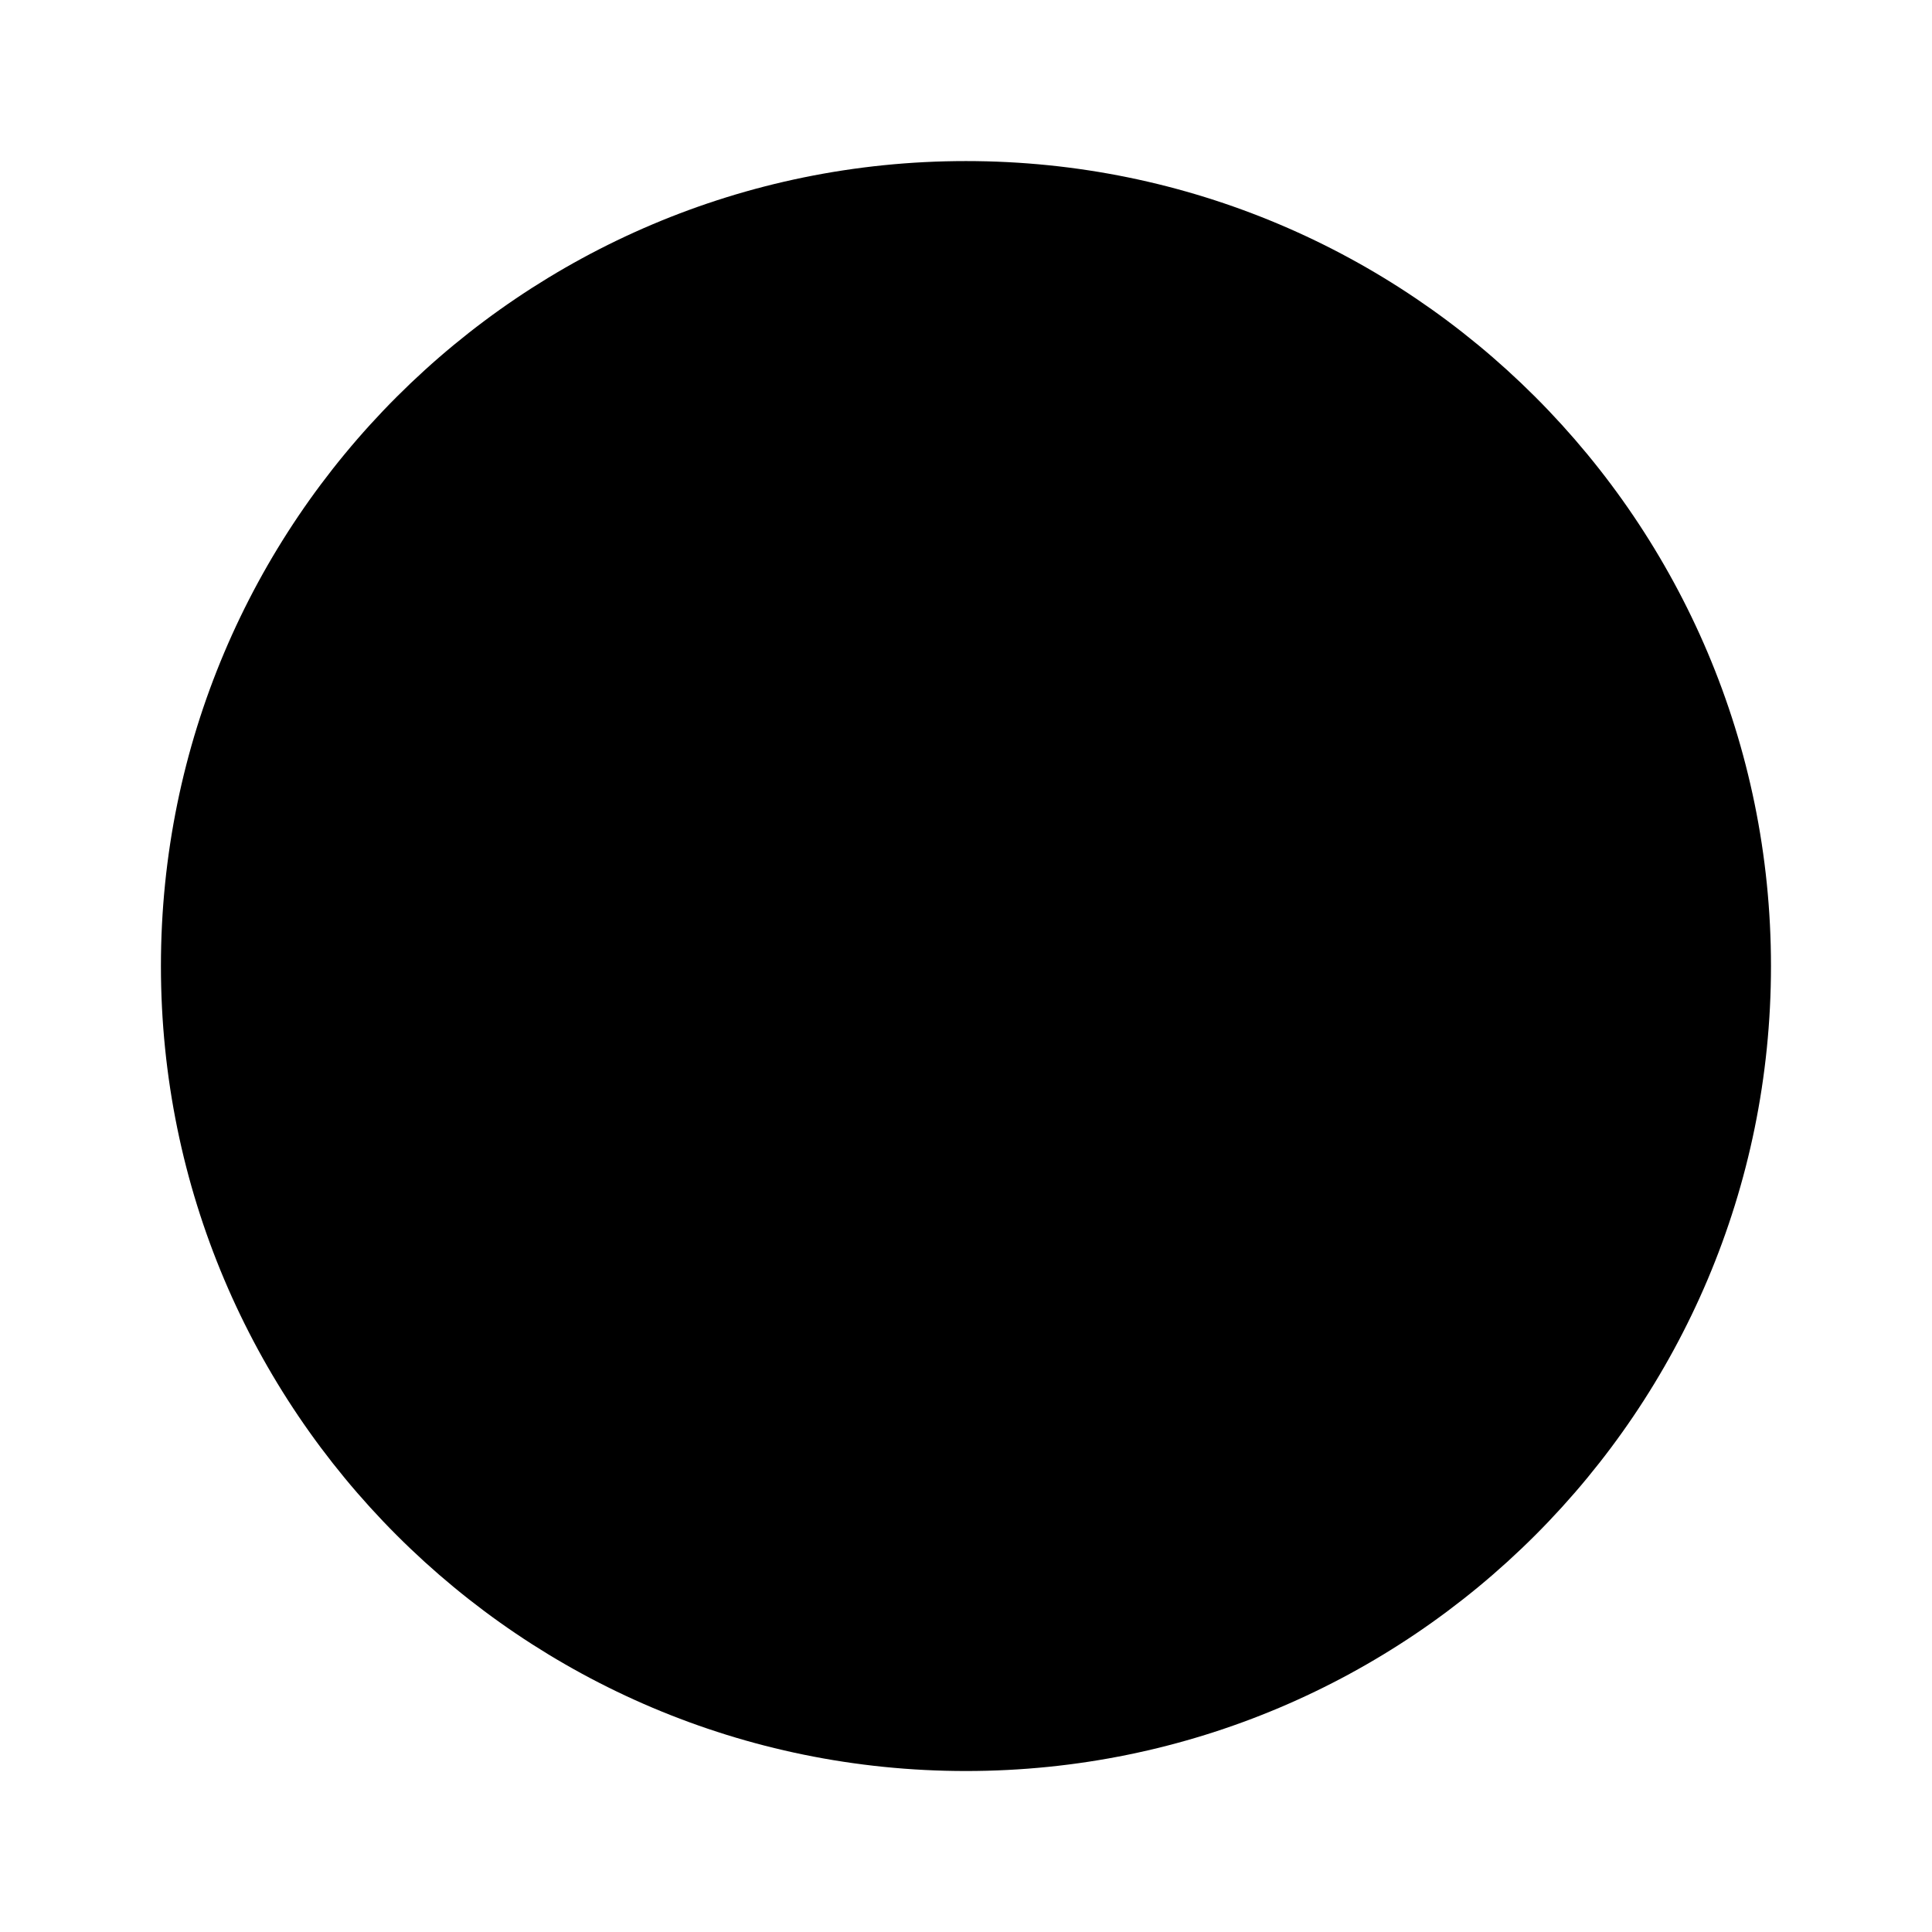
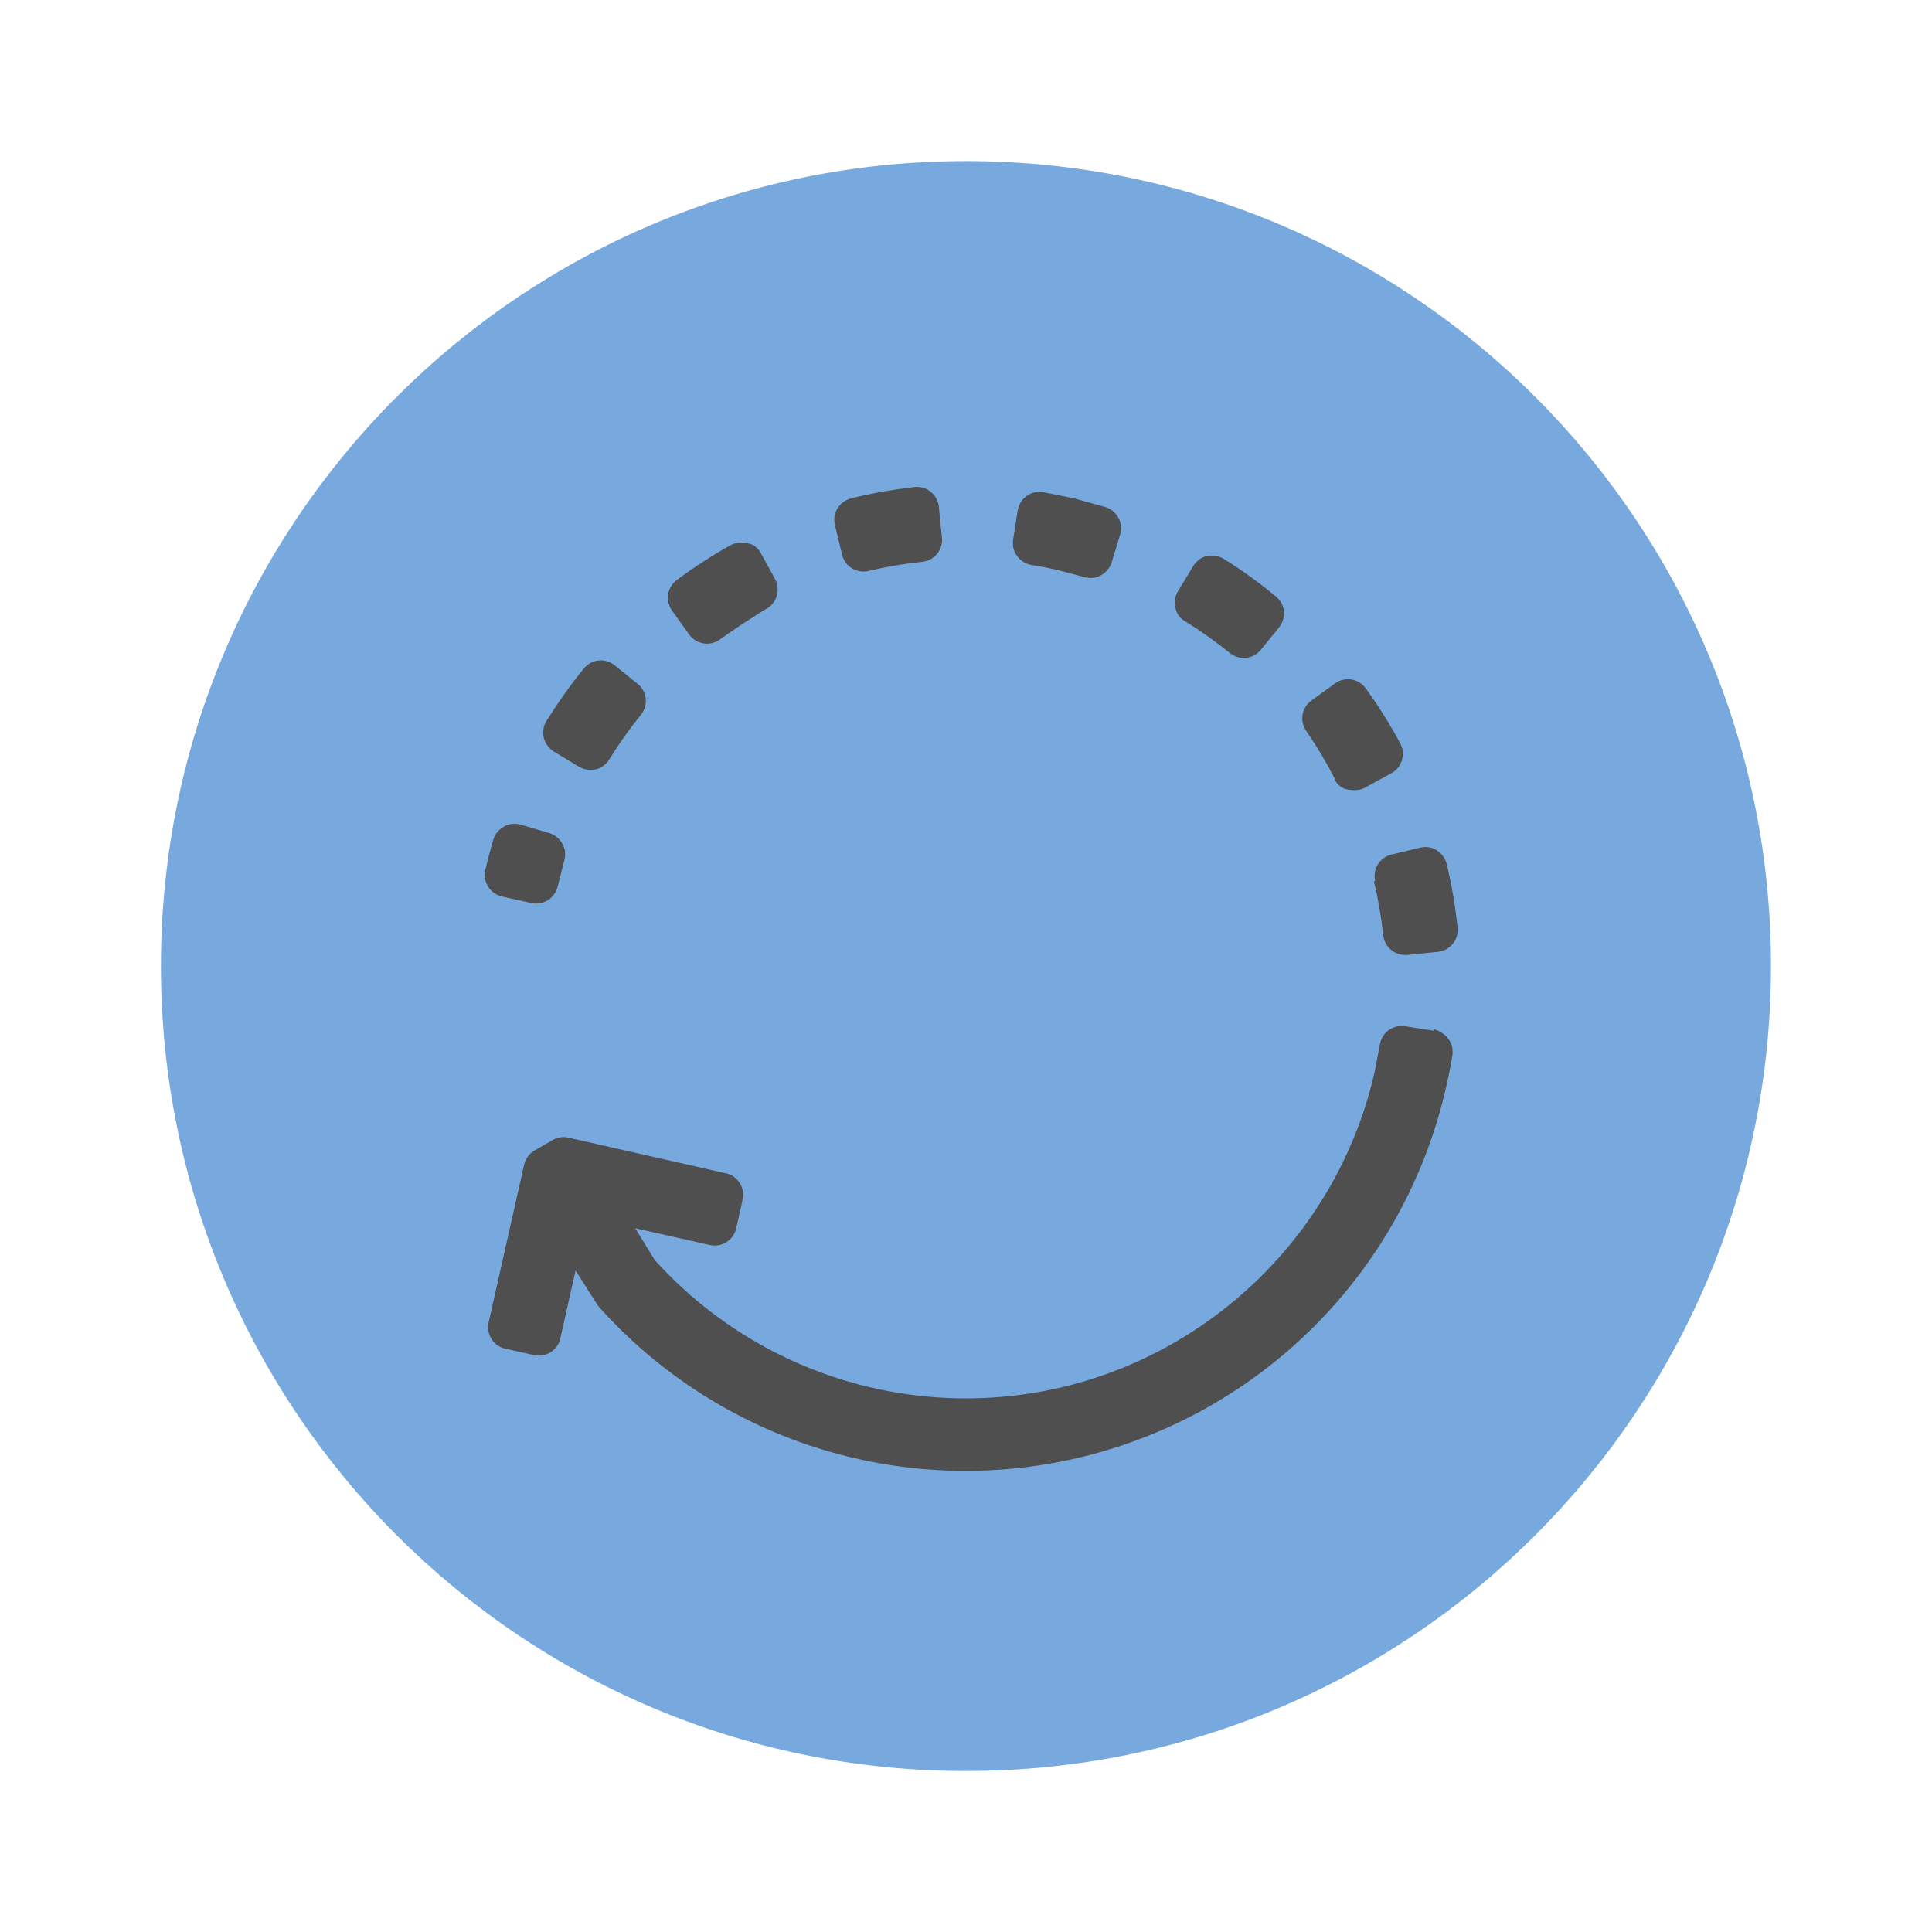
<svg xmlns="http://www.w3.org/2000/svg" viewBox="0 0 6.35 6.35">
  <g transform="matrix(.333365 0 0 .333092 -2.211667 -97.57886)">
-     <ellipse ry="7.943" rx="7.937" cy="302.481" cx="16.158" fill="{icon.bgfill}" fill-rule="evenodd" />
-     <path d="M20.775 303.12l-.286-.045c-.118-.02-.23.06-.25.18l-.05.263c-.338 1.508-1.5 2.702-2.984 3.094a4.13 4.13 0 0 1-4.116-1.231l-.192-.313.736.166c.117.026.234-.047.26-.165l.063-.283c.026-.117-.047-.234-.165-.26l-1.553-.352c-.057-.013-.116-.002-.165.03l-.174.1a.22.22 0 0 0-.097.136l-.35 1.557c-.026.117.047.234.165.26l.282.063c.117.026.234-.047.26-.165l.15-.67.204.322.02.03a4.85 4.85 0 0 0 4.84 1.47 4.86 4.86 0 0 0 3.52-3.636q.035-.15.06-.302c.01-.058-.002-.118-.036-.166s-.086-.08-.145-.1zm-.983-2.48c.027.053.075.092.132.1s.118.01.17-.02l.255-.14c.053-.027.092-.075.108-.132s.01-.12-.02-.17a4.84 4.84 0 0 0-.338-.538c-.07-.096-.205-.118-.302-.048l-.234.17c-.096.07-.118.205-.048.302.103.15.196.306.278.467zm-4.855-2.217c.028.115.143.186.258.16a4.12 4.12 0 0 1 .533-.091c.12-.013.206-.12.193-.24l-.03-.3a.22.22 0 0 0-.077-.148c-.044-.038-.1-.055-.16-.05-.2.023-.42.06-.627.112-.056.014-.105.05-.135.098s-.04.1-.026.165zm1.863.1q.13.02.26.05h0l.266.07c.056.016.116.01.167-.02s.088-.076.104-.132l.082-.27c.016-.056.01-.116-.02-.167s-.076-.088-.132-.104l-.307-.085-.302-.06c-.118-.02-.23.06-.25.18l-.045.287a.22.22 0 0 0 .175.25zm-4.708 1.84l.248.15a.23.23 0 0 0 .166.028c.056-.012.106-.05.136-.1a4.15 4.15 0 0 1 .313-.441c.073-.093.06-.227-.032-.302l-.23-.186c-.093-.073-.227-.06-.302.032-.134.165-.257.34-.37.52-.062.102-.03.234.07.298zm1.338-1.152c.07.096.205.118.302.048.145-.106.296-.202.453-.3.053-.027.092-.075.108-.132s.01-.12-.02-.17l-.136-.248c-.027-.053-.075-.092-.132-.1s-.118-.01-.17.02a4.85 4.85 0 0 0-.527.342c-.096.07-.118.205-.048.302zm4.892-.13a4.27 4.27 0 0 1 .44.313c.093.073.227.06.302-.032l.183-.225c.073-.093.06-.227-.032-.302a4.71 4.71 0 0 0-.515-.372.23.23 0 0 0-.166-.028c-.056.012-.106.05-.136.1l-.15.248c-.03.05-.04.1-.025.165s.05.104.1.134zm1.858 2.562a4.15 4.15 0 0 1 .092.534c.013.12.12.206.24.194l.3-.03c.12-.013.206-.12.193-.24a4.98 4.98 0 0 0-.107-.627c-.014-.056-.05-.105-.098-.135s-.1-.04-.165-.026l-.282.068c-.116.028-.188.145-.16.262zm-8.592.153l.284.063c.116.027.23-.045.26-.16l.066-.26c.016-.056.01-.116-.02-.167s-.076-.088-.132-.104l-.278-.082c-.056-.016-.116-.01-.167.02s-.088.076-.104.132q-.044.15-.08.302c-.022.116.052.23.168.254z" fill="{icon.color}" />
+     <ellipse ry="7.943" rx="7.937" cy="302.481" cx="16.158" fill="#78A9DE" fill-rule="evenodd" />
+     <path d="M20.775 303.12l-.286-.045c-.118-.02-.23.06-.25.18l-.05.263c-.338 1.508-1.5 2.702-2.984 3.094a4.13 4.13 0 0 1-4.116-1.231l-.192-.313.736.166c.117.026.234-.047.26-.165l.063-.283c.026-.117-.047-.234-.165-.26l-1.553-.352c-.057-.013-.116-.002-.165.03l-.174.1a.22.22 0 0 0-.097.136l-.35 1.557c-.026.117.047.234.165.26l.282.063c.117.026.234-.047.26-.165l.15-.67.204.322.02.03a4.85 4.85 0 0 0 4.84 1.47 4.86 4.86 0 0 0 3.52-3.636q.035-.15.06-.302c.01-.058-.002-.118-.036-.166s-.086-.08-.145-.1zm-.983-2.48c.027.053.075.092.132.1s.118.01.17-.02l.255-.14c.053-.027.092-.075.108-.132s.01-.12-.02-.17a4.84 4.84 0 0 0-.338-.538c-.07-.096-.205-.118-.302-.048l-.234.17c-.096.07-.118.205-.048.302.103.15.196.306.278.467zm-4.855-2.217c.028.115.143.186.258.16a4.12 4.12 0 0 1 .533-.091c.12-.013.206-.12.193-.24l-.03-.3a.22.22 0 0 0-.077-.148c-.044-.038-.1-.055-.16-.05-.2.023-.42.06-.627.112-.056.014-.105.05-.135.098s-.04.1-.026.165zm1.863.1q.13.02.26.05h0l.266.07c.056.016.116.01.167-.02s.088-.076.104-.132l.082-.27c.016-.056.01-.116-.02-.167s-.076-.088-.132-.104l-.307-.085-.302-.06c-.118-.02-.23.06-.25.18l-.045.287a.22.22 0 0 0 .175.25zm-4.708 1.84l.248.15a.23.23 0 0 0 .166.028c.056-.012.106-.05.136-.1a4.15 4.15 0 0 1 .313-.441c.073-.093.06-.227-.032-.302l-.23-.186c-.093-.073-.227-.06-.302.032-.134.165-.257.34-.37.52-.062.102-.03.234.07.298zm1.338-1.152c.07.096.205.118.302.048.145-.106.296-.202.453-.3.053-.027.092-.075.108-.132s.01-.12-.02-.17l-.136-.248c-.027-.053-.075-.092-.132-.1s-.118-.01-.17.02a4.85 4.85 0 0 0-.527.342c-.096.07-.118.205-.048.302zm4.892-.13a4.27 4.27 0 0 1 .44.313c.093.073.227.06.302-.032l.183-.225c.073-.093.06-.227-.032-.302a4.71 4.71 0 0 0-.515-.372.23.23 0 0 0-.166-.028c-.056.012-.106.05-.136.1l-.15.248c-.03.05-.04.1-.025.165s.05.104.1.134zm1.858 2.562a4.15 4.15 0 0 1 .092.534c.013.12.12.206.24.194l.3-.03c.12-.013.206-.12.193-.24a4.98 4.98 0 0 0-.107-.627c-.014-.056-.05-.105-.098-.135s-.1-.04-.165-.026l-.282.068c-.116.028-.188.145-.16.262zm-8.592.153l.284.063c.116.027.23-.045.26-.16l.066-.26c.016-.056.01-.116-.02-.167s-.076-.088-.132-.104l-.278-.082c-.056-.016-.116-.01-.167.02s-.088.076-.104.132q-.044.15-.08.302c-.022.116.052.23.168.254z" fill="#4F4F4F" />
  </g>
</svg>
